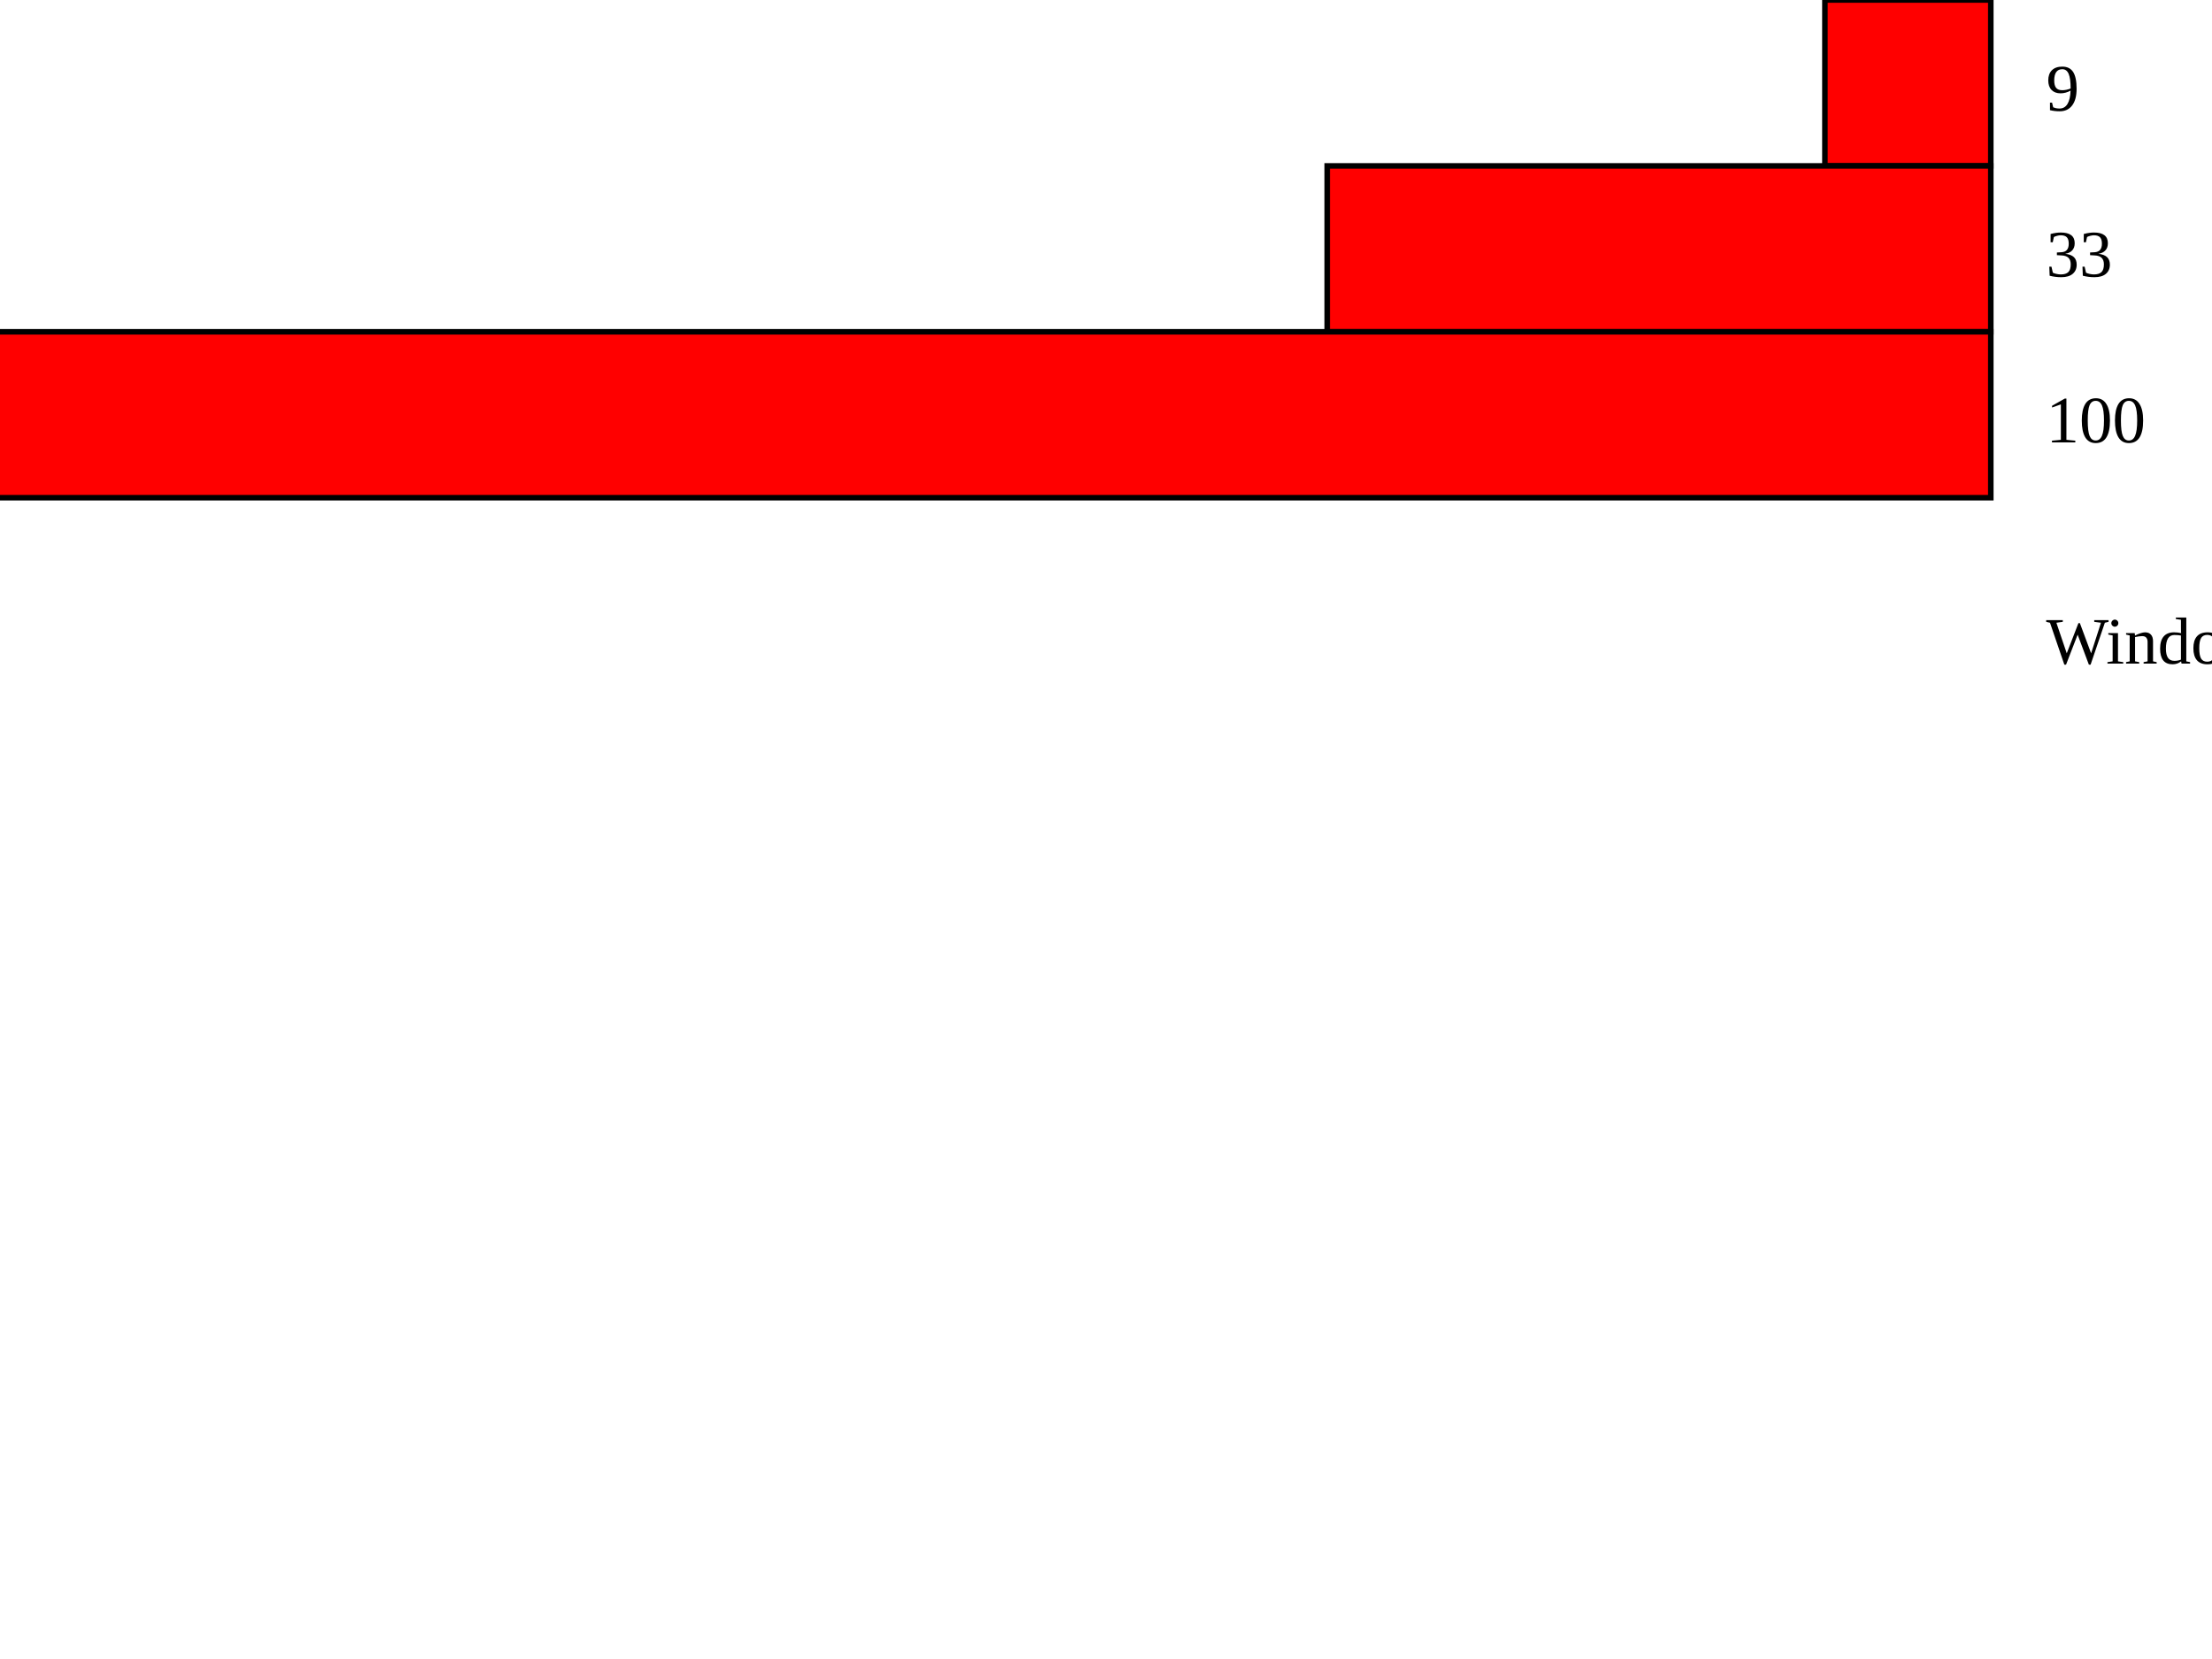
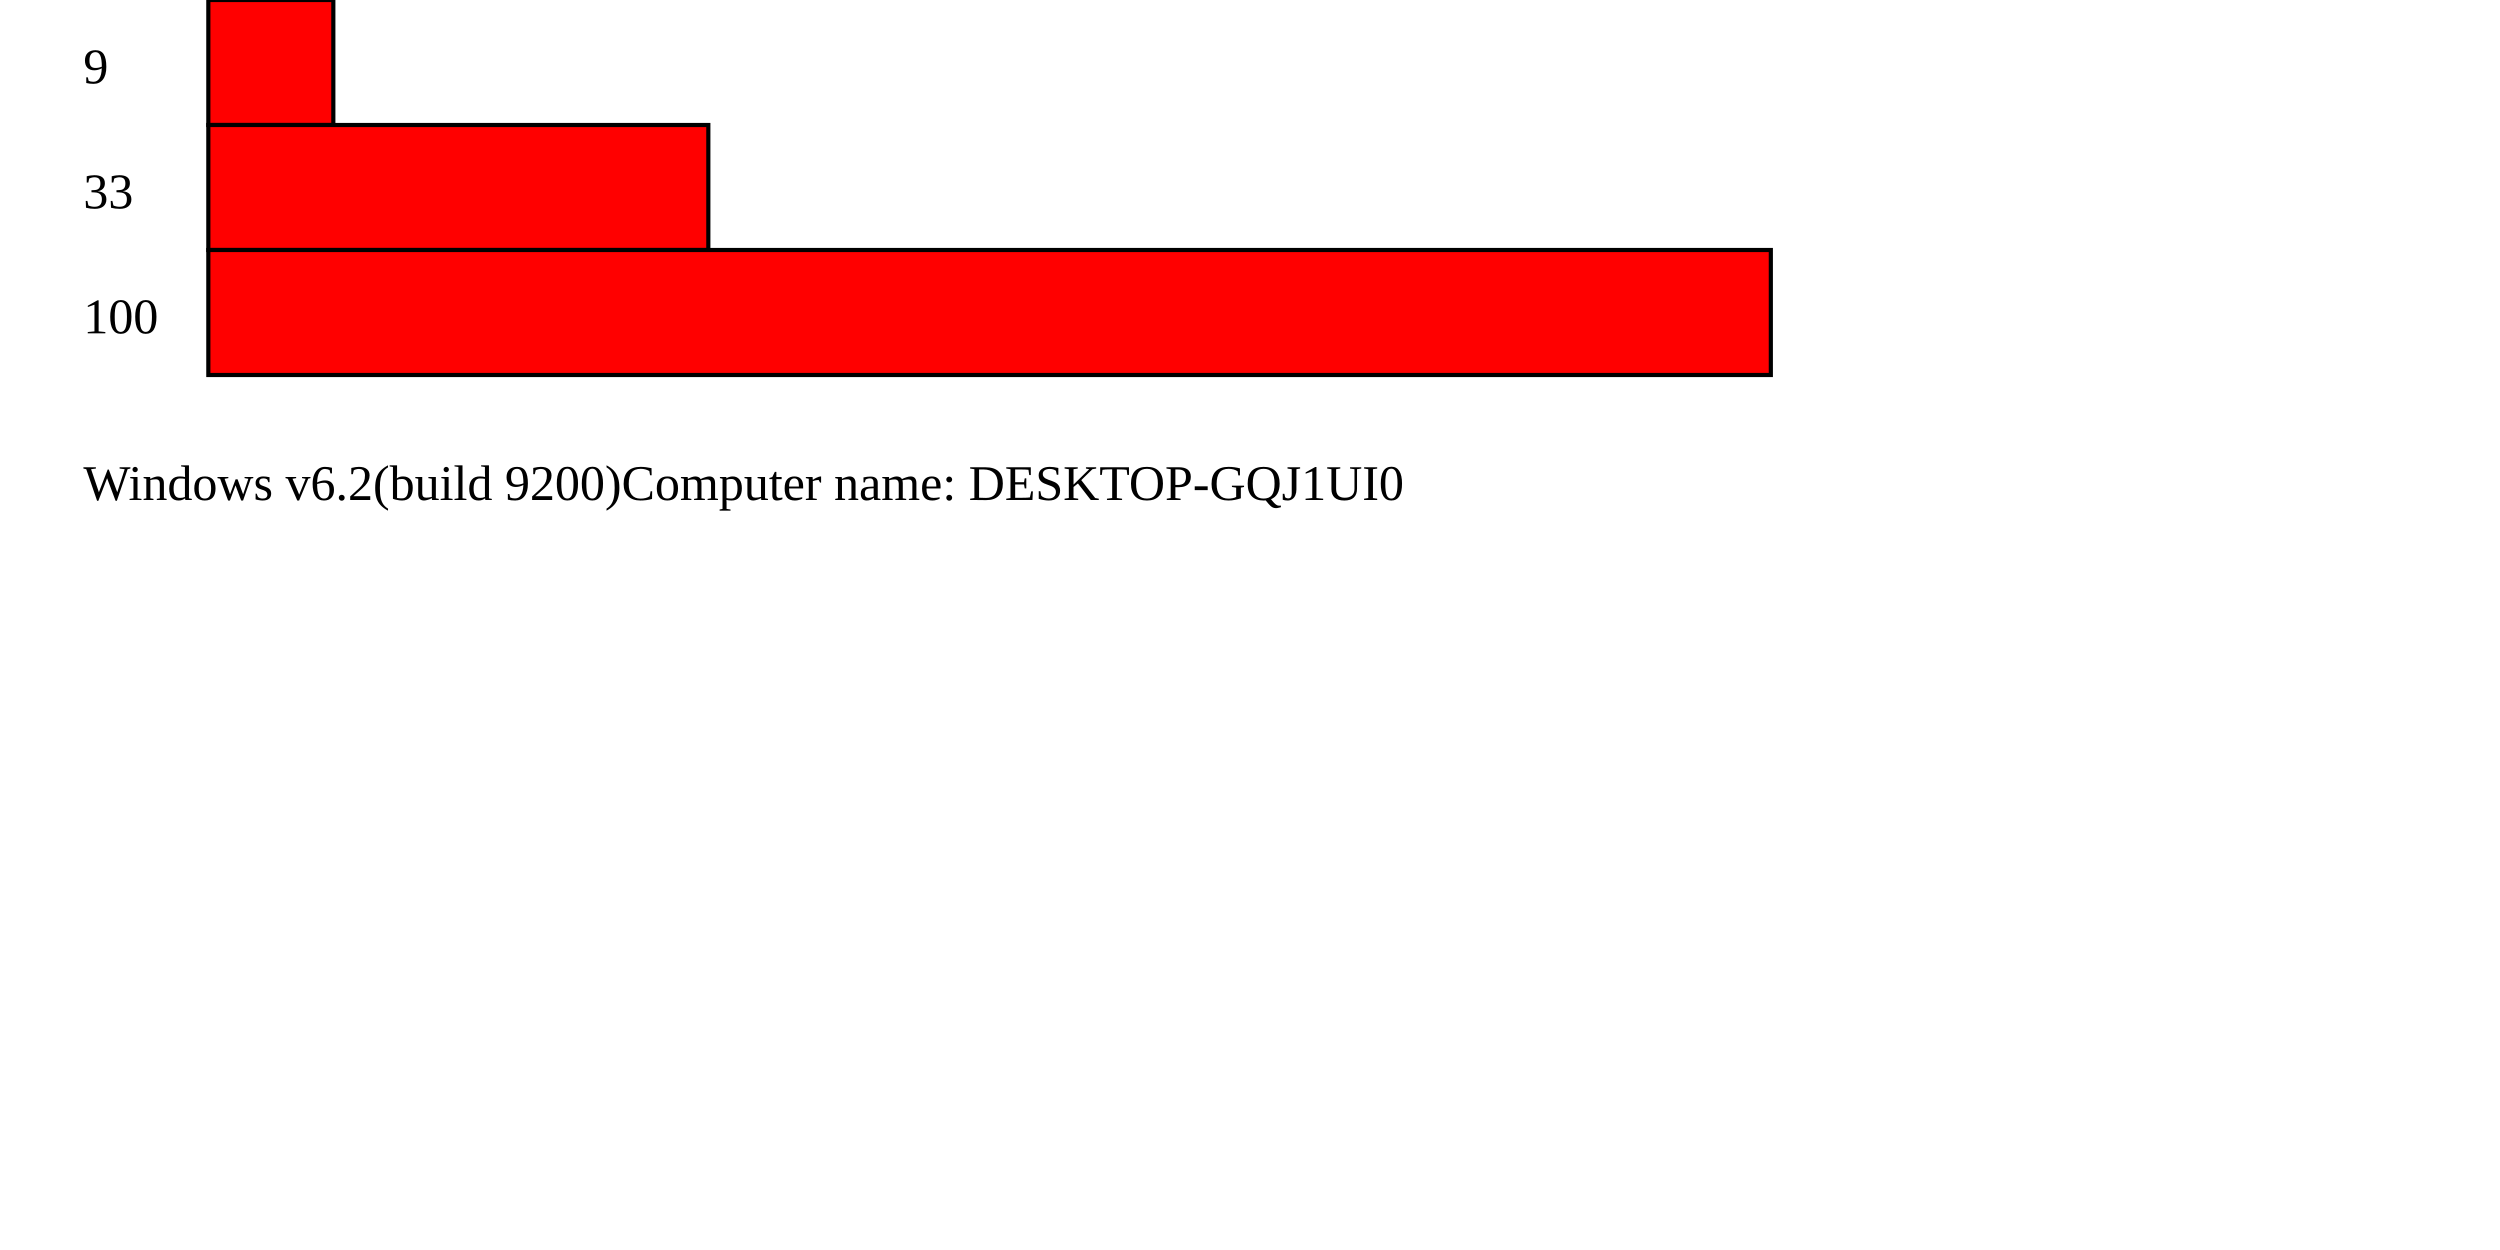
- <svg xmlns="http://www.w3.org/2000/svg" width="400" height="300" viewBox="0 0 400 300">
-   <text x="370" y="20">9</text>
-   <rect x="330" y="0" width="30" height="30" stroke="black" fill="red" />
-   <text x="370" y="50">33</text>
-   <rect x="240" y="30" width="120" height="30" stroke="black" fill="red" />
-   <text x="370" y="80">100</text>
-   <rect x="-15" y="60" width="375" height="30" stroke="black" fill="red" />
-   <text x="370" y="120">Windows v6.2(build 9200)
+ <svg xmlns="http://www.w3.org/2000/svg" width="600" height="300" viewBox="0 0 600 300">
+   <text x="20" y="20">9</text>
+   <rect x="50" y="0" width="30" height="30" stroke="black" fill="red" />
+   <text x="20" y="50">33</text>
+   <rect x="50" y="30" width="120" height="30" stroke="black" fill="red" />
+   <text x="20" y="80">100</text>
+   <rect x="50" y="60" width="375" height="30" stroke="black" fill="red" />
+   <text x="20" y="120">Windows v6.2(build 9200)
Computer name: DESKTOP-GQJ1UI0
</text>
</svg>
